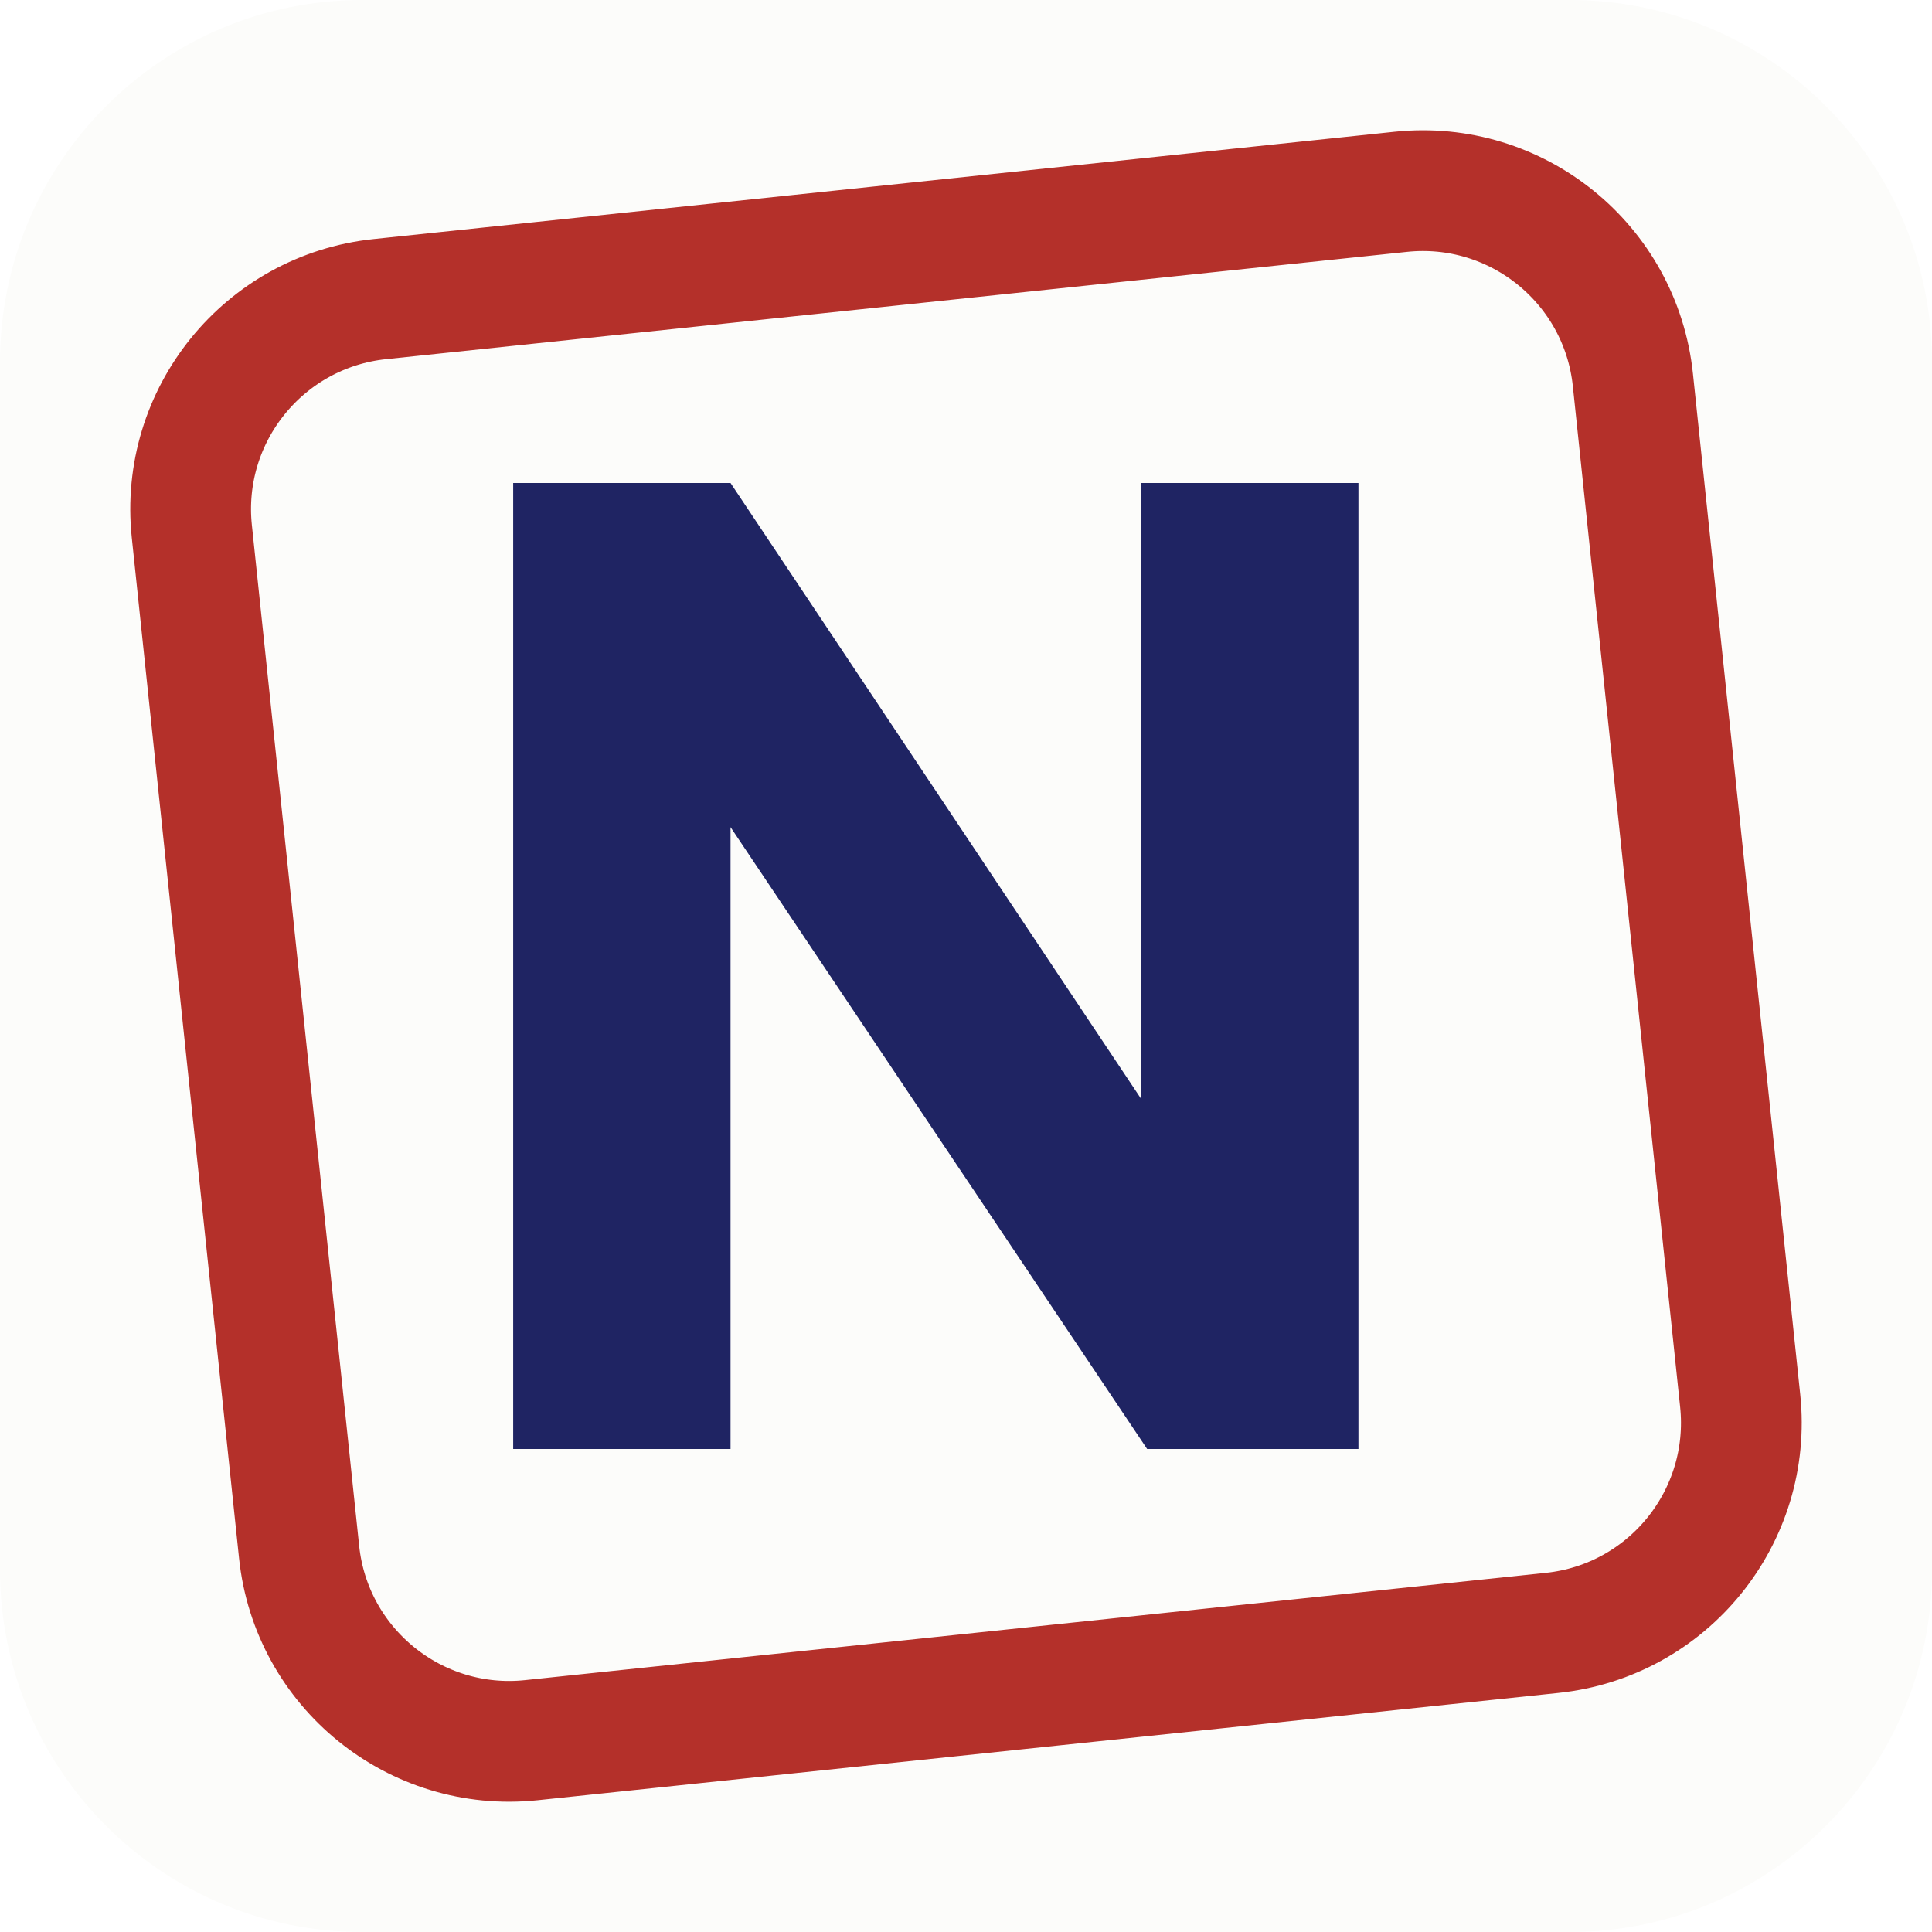
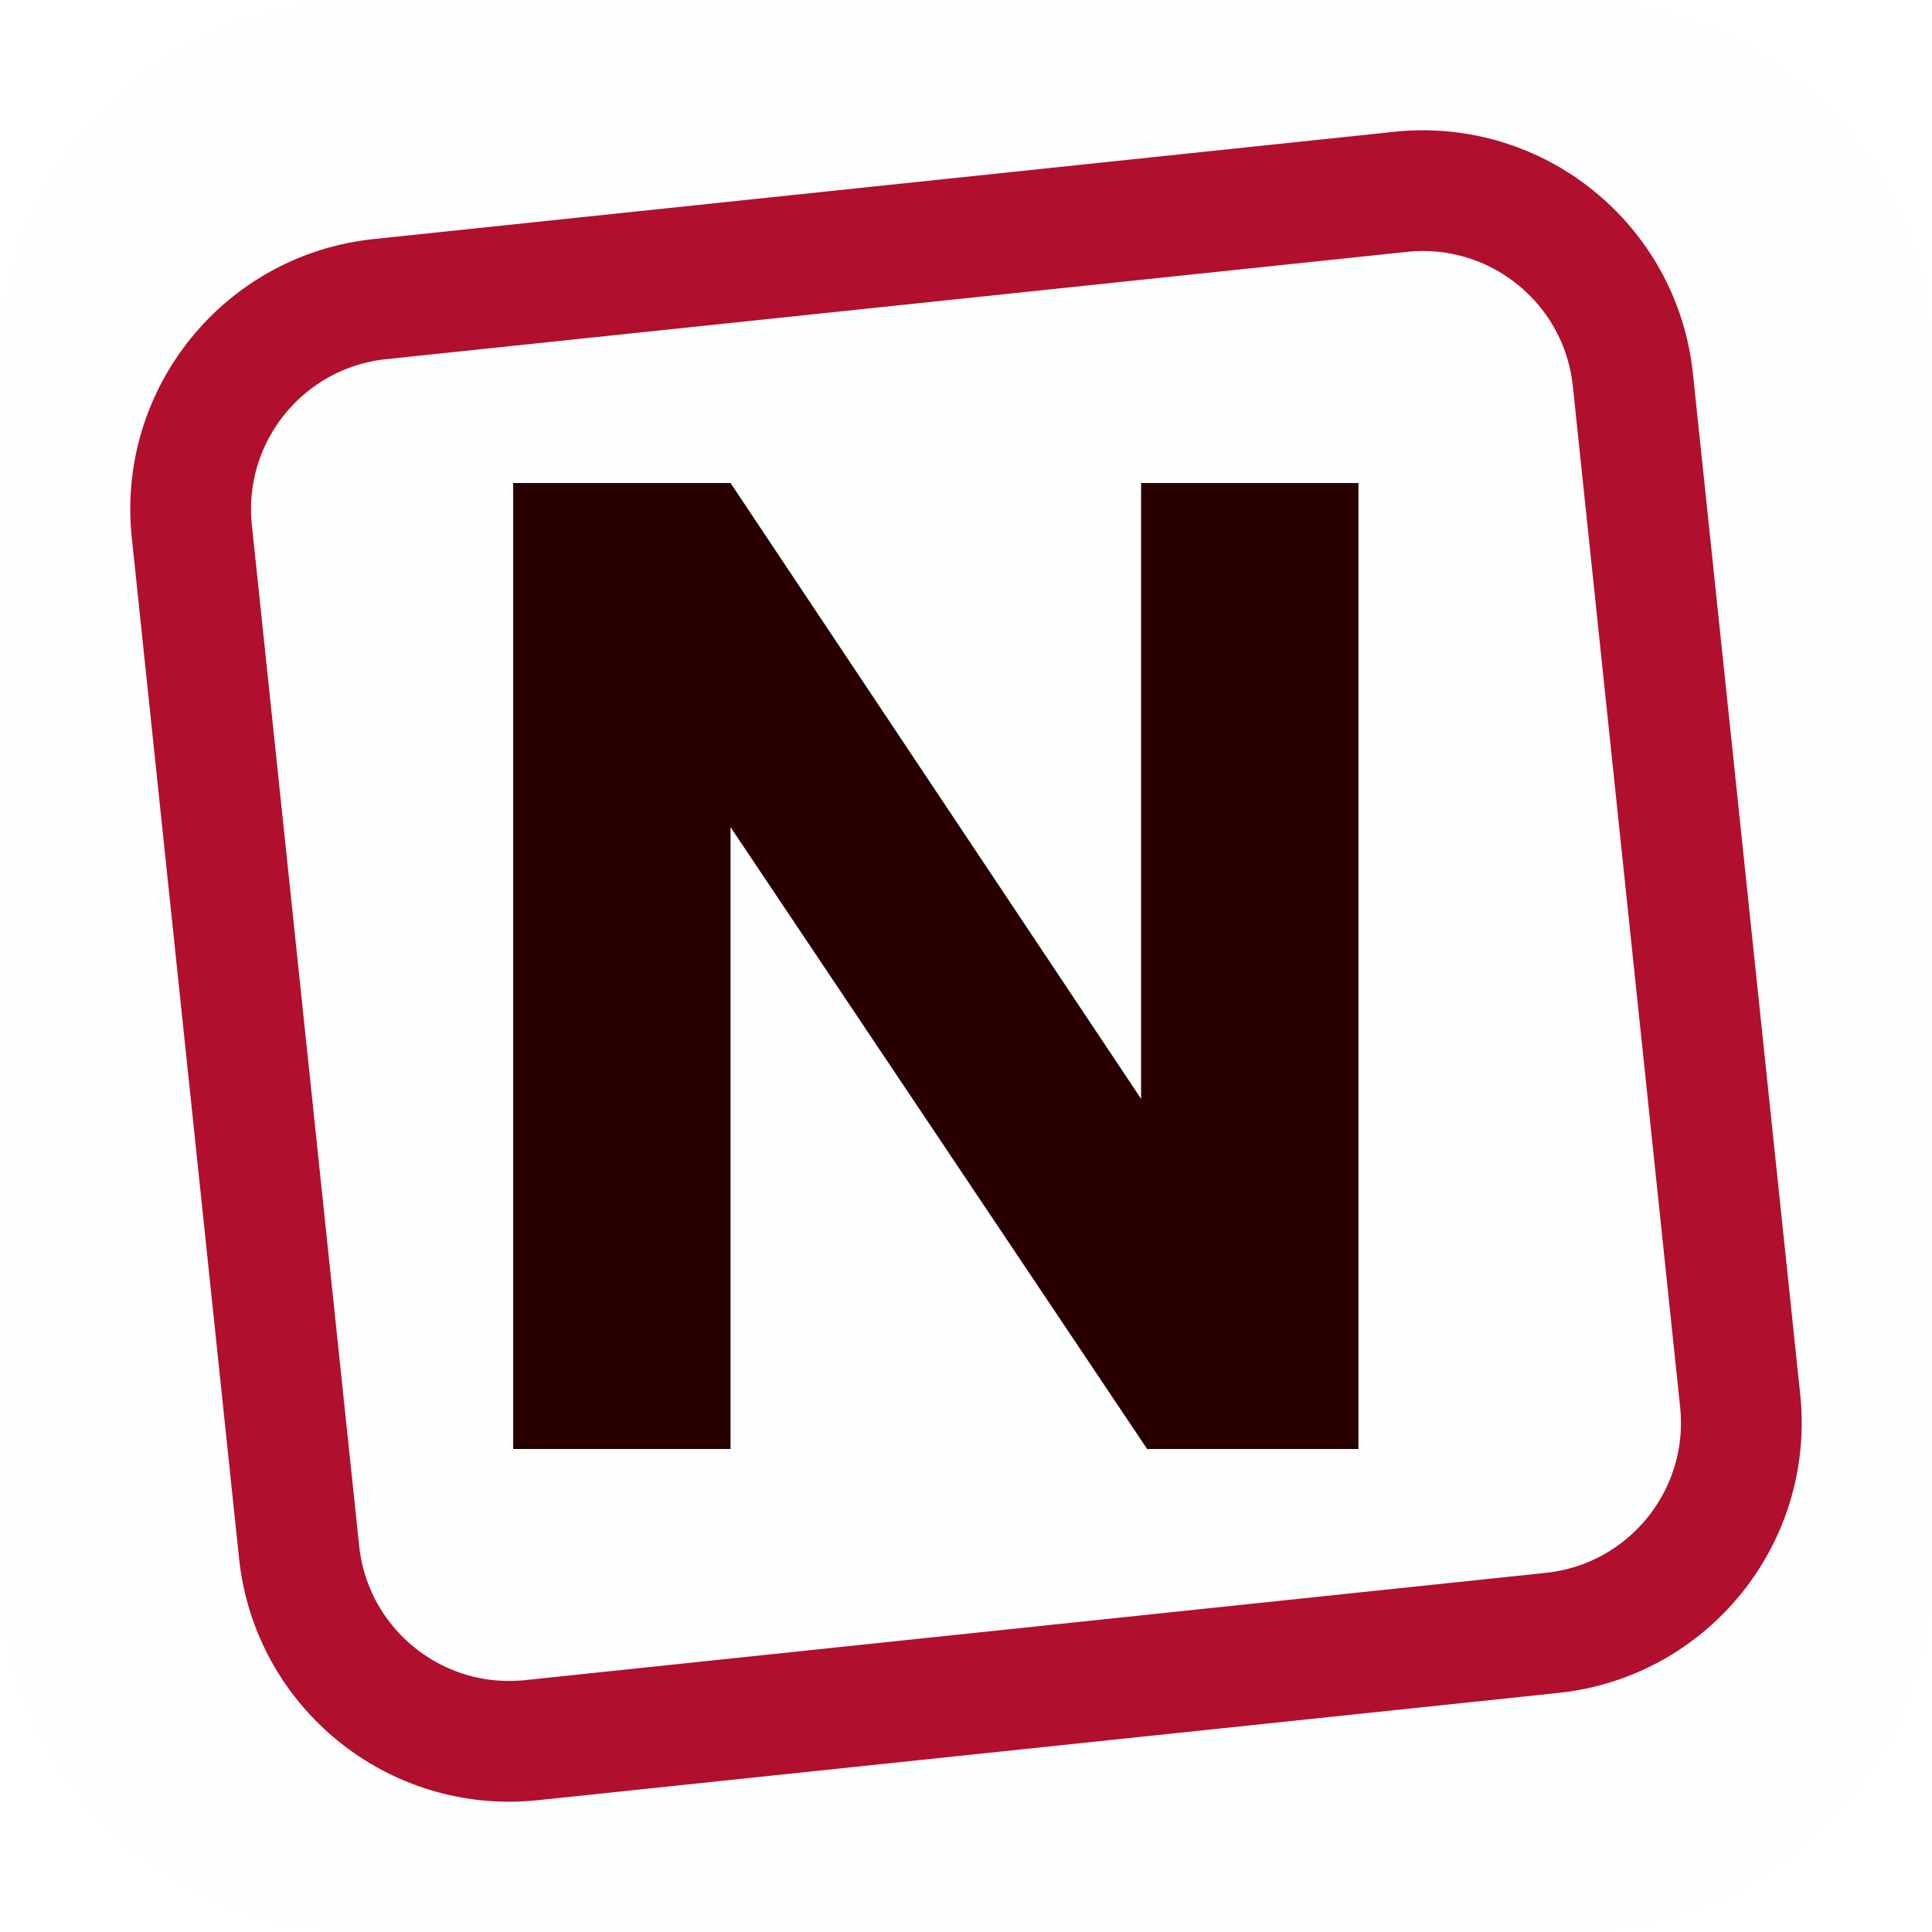
<svg xmlns="http://www.w3.org/2000/svg" viewBox="0 0 64 64">
  <style>
-     .p{fill:#fcfcfa}.i{fill:#1f2463}.s{fill:none;stroke:#b4302a;stroke-width:4}
-     @media (prefers-color-scheme:dark){.p{fill:#141938}.i{fill:#eceef9}.s{stroke:#ff8273}}
+     .p{fill:#FDFFFF}.i{fill:#280000}.s{fill:none;stroke:#B10F2E;stroke-width:4}
+     @media (prefers-color-scheme:dark){.p{fill:#280000}.i{fill:#FDFFFF}.s{stroke:#DE7C5A}}
  </style>
  <rect class="p" width="64" height="64" rx="12" />
  <path class="i" d="M17 48V16h7.2l13.6 20.4V16H45v32h-7l-13.8-20.6V48z" />
  <rect class="s" x="8" y="8" width="48" height="48" rx="7" transform="rotate(-6 32 32)" />
</svg>
